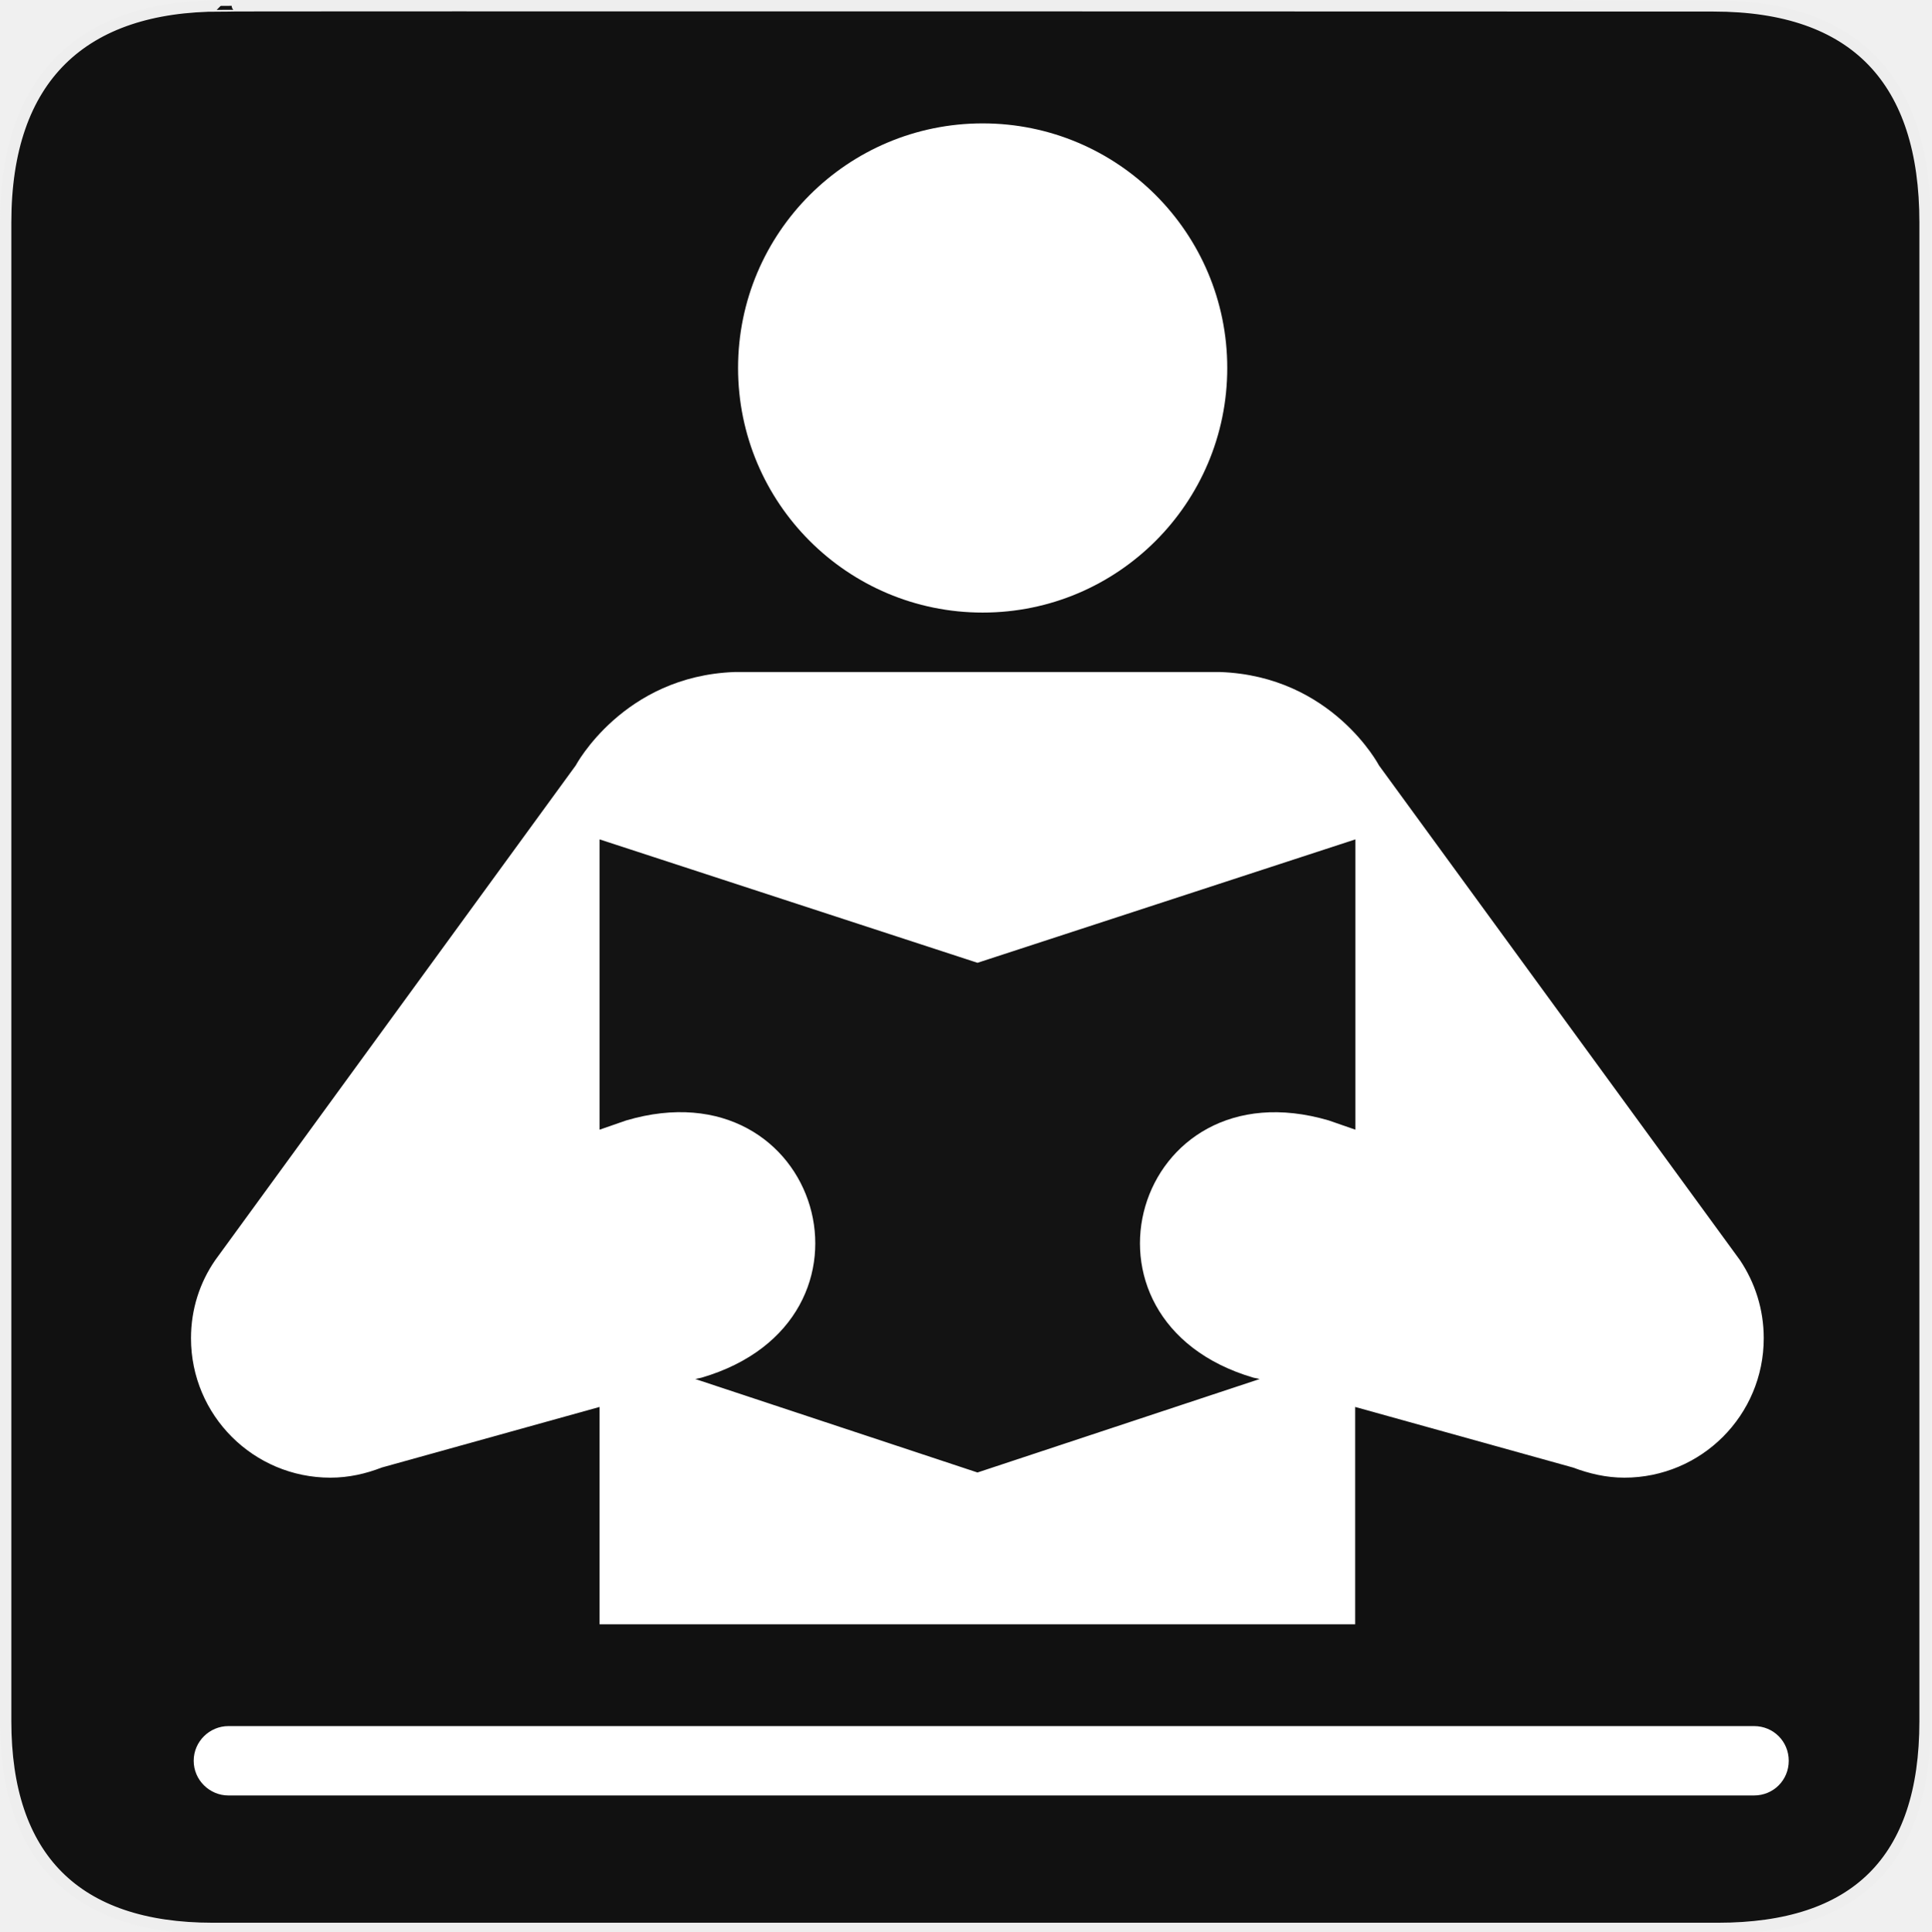
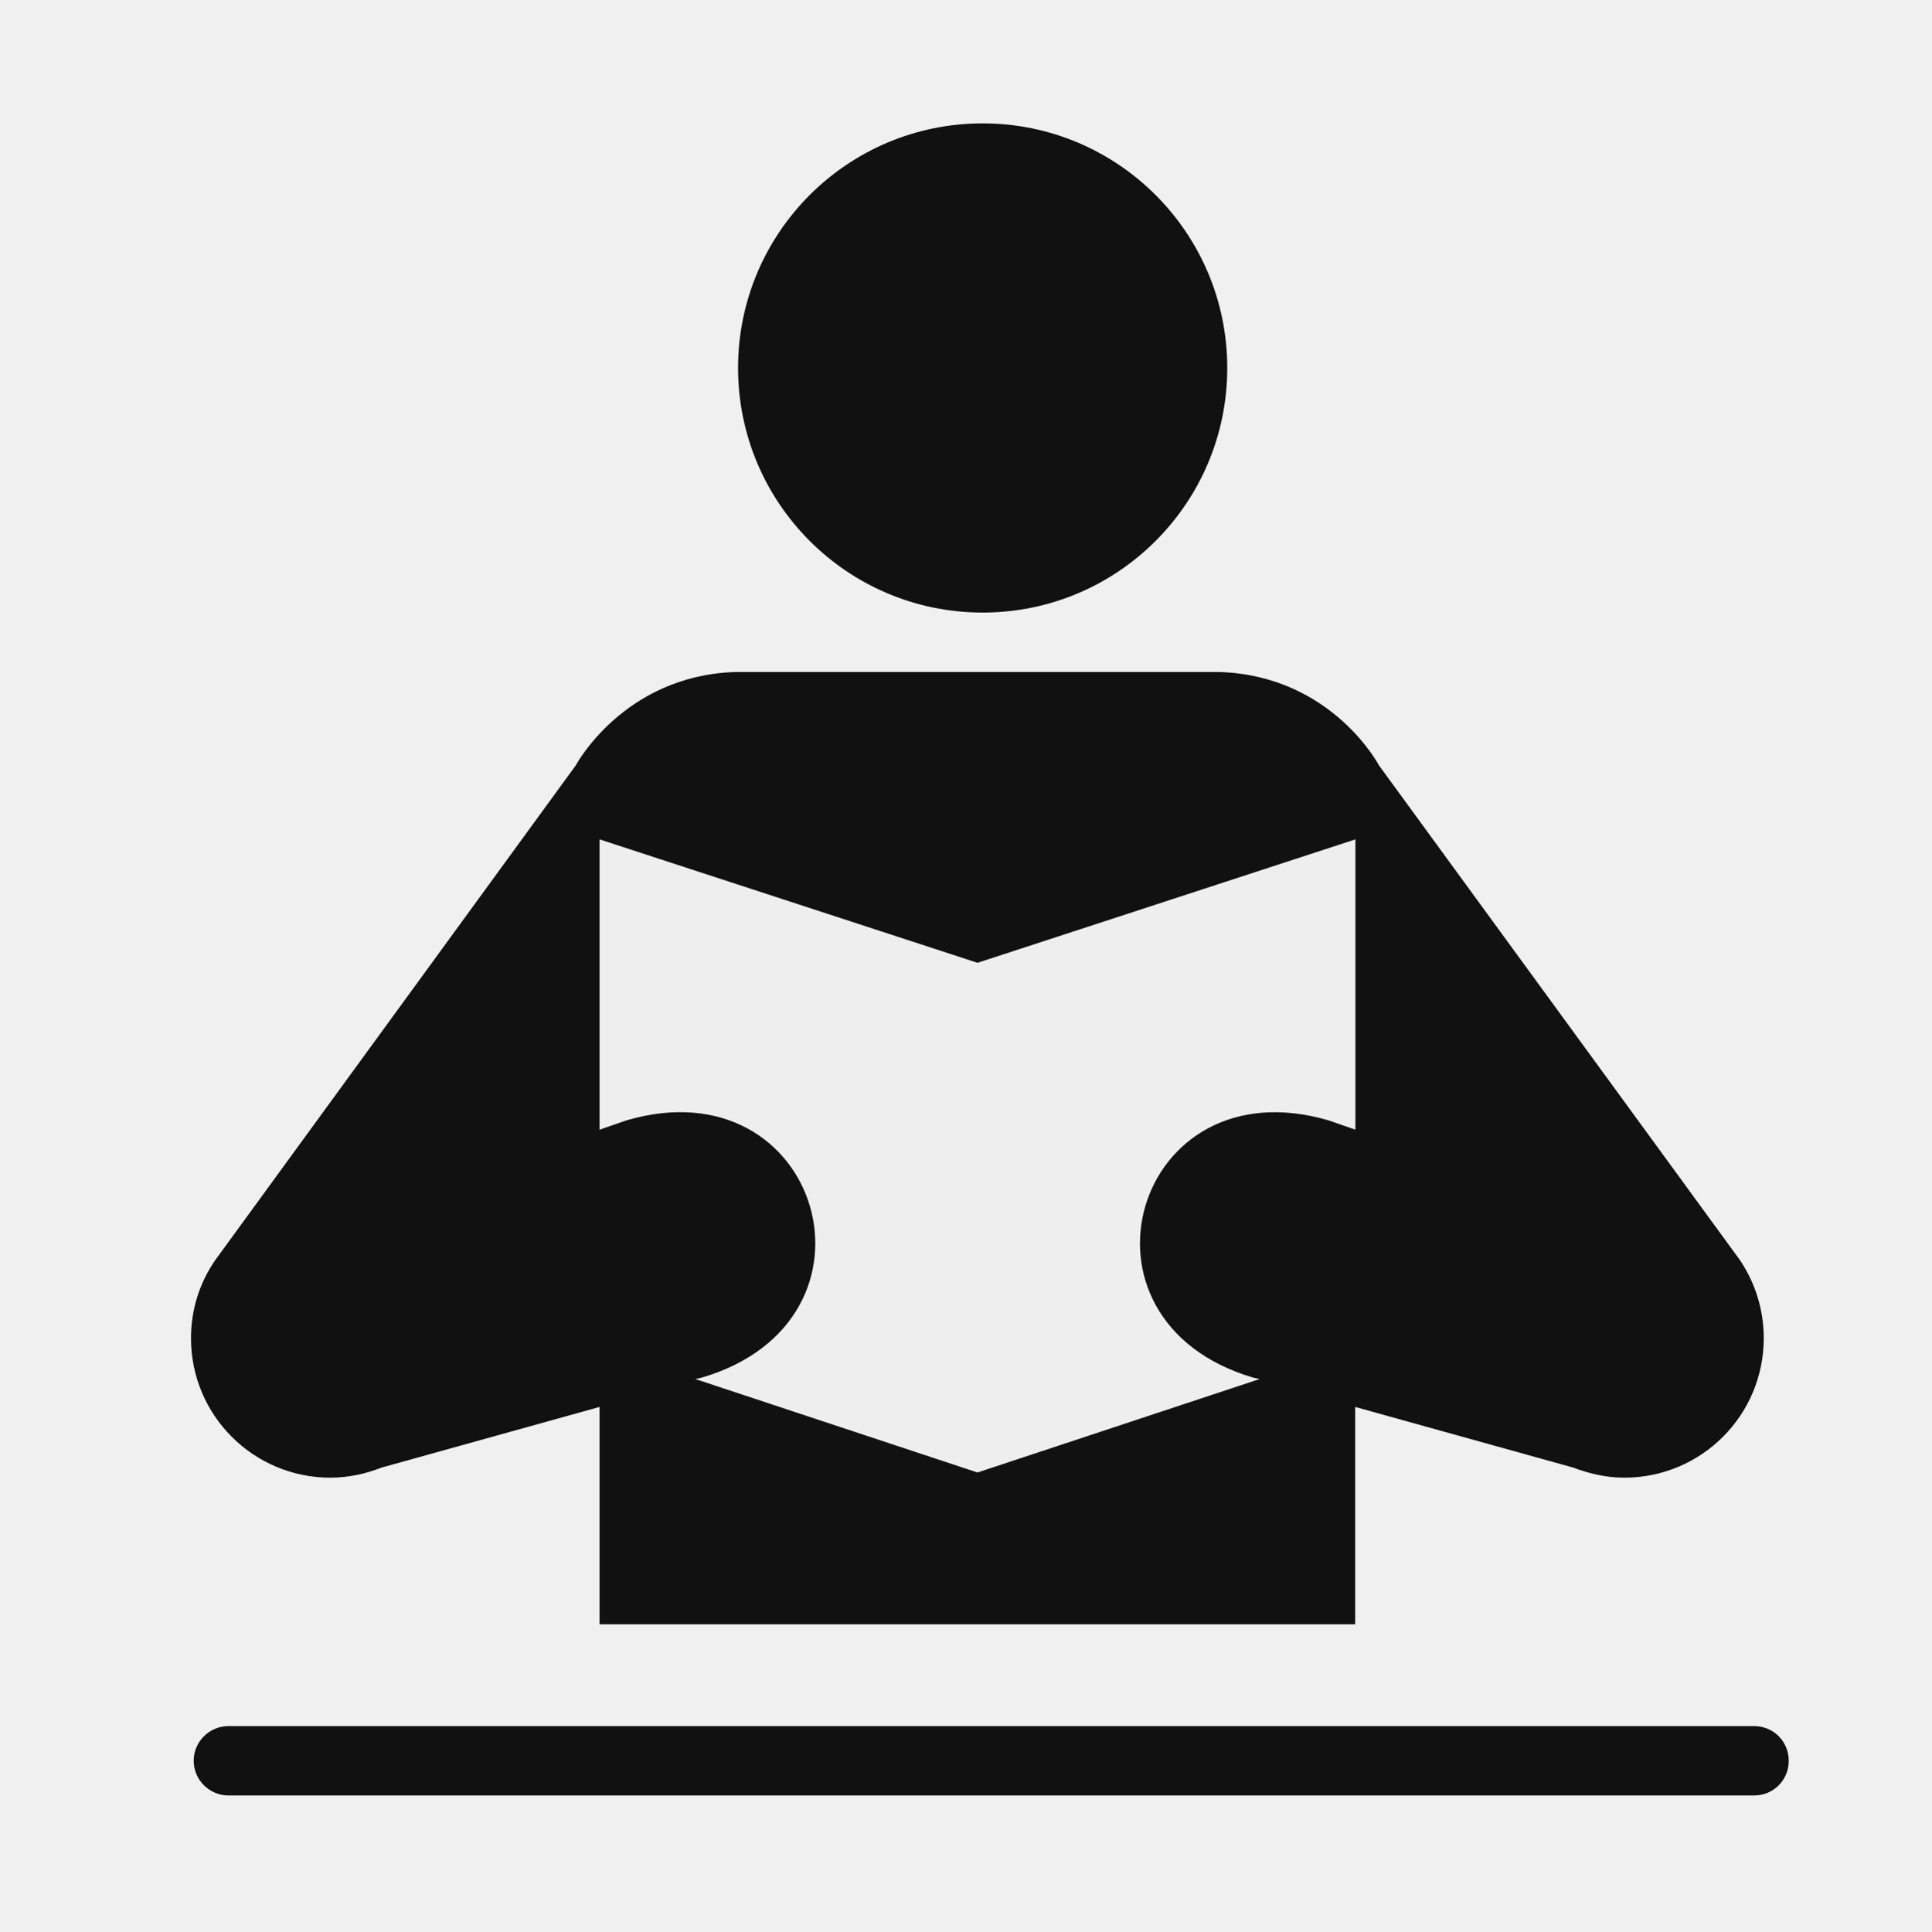
<svg xmlns="http://www.w3.org/2000/svg" xmlns:xlink="http://www.w3.org/1999/xlink" version="1.0" width="580" height="580" id="svg2">
  <defs id="defs4">
    <symbol viewBox="244.5 110 489 219.9" id="symbol-university">
      <path id="path4460" d="M79,43l57,119c0,0,21-96,104-96s124,106,124,106l43-133l82-17L0,17L79,43z" />
      <path id="path4462" d="M94,176l-21,39" stroke-width="20" stroke="#000000" fill="none" />
      <path id="path4464" d="M300,19c0,10.5-22.6,19-50.5,19S199,29.5,199,19s22.6-19,50.5-19S300,8.5,300,19z" />
      <path id="path4466" d="M112,216l-16-38L64,88c0,0-9-8-4-35s16-24,16-24" stroke-width="20" stroke="#000000" ill="none" />
    </symbol>
    <radialGradient gradientUnits="userSpaceOnUse" gradientTransform="scale(0.7935427,1.260172)" xlink:href="#linearGradient829" id="radialGradient874" cx="180.245" cy="198.419" r="101.58" fx="180.245" fy="198.419" />
    <linearGradient id="linearGradient829">
      <stop style="stop-color: rgb(255, 255, 255); stop-opacity: 0.342;" offset="0" id="stop830" />
      <stop style="stop-color: rgb(255, 255, 255); stop-opacity: 0;" offset="1" id="stop831" />
    </linearGradient>
    <radialGradient gradientUnits="userSpaceOnUse" gradientTransform="scale(1.007004,0.9930448)" xlink:href="#linearGradient829" id="radialGradient832" cx="360.851" cy="167.474" r="46.395" fx="360.851" fy="167.474" />
    <linearGradient id="linearGradient6826">
      <stop style="stop-color: rgb(255, 255, 255); stop-opacity: 0.342;" offset="0" id="stop6828" />
      <stop style="stop-color: rgb(255, 255, 255); stop-opacity: 0;" offset="1" id="stop6830" />
    </linearGradient>
    <linearGradient gradientUnits="userSpaceOnUse" gradientTransform="scale(0.7449136,1.342438)" xlink:href="#linearGradient855" id="linearGradient850" x1="465.294" y1="248.245" x2="463.271" y2="405.769" spreadMethod="pad" />
    <linearGradient id="linearGradient855">
      <stop style="stop-color: rgb(255, 255, 255); stop-opacity: 0;" offset="0" id="stop856" />
      <stop style="stop-color: rgb(255, 166, 23); stop-opacity: 0.733;" offset="1" id="stop857" />
    </linearGradient>
    <linearGradient gradientUnits="userSpaceOnUse" gradientTransform="scale(1.458616,0.6855814)" xlink:href="#linearGradient855" id="linearGradient854" x1="157.806" y1="120.962" x2="155.406" y2="231.635" />
    <linearGradient id="linearGradient6837">
      <stop style="stop-color: rgb(255, 255, 255); stop-opacity: 0;" offset="0" id="stop6839" />
      <stop style="stop-color: rgb(255, 166, 23); stop-opacity: 0.733;" offset="1" id="stop6841" />
    </linearGradient>
    <clipPath id="clipoutline2" clipPathUnits="userSpaceOnUse">
      <path d="m 55.8,12 0.76,0.16 c 8.84,-2.94 28.68,8.64 24.26,18.96 -1.12,1.62 -0.93,4.5 0.42,6.31 L 56.43,62.25 c -1.39,-1.39 -4.48,-1.36 -5.9,0 L 9.5,101.63 c -3.74,3.59 -0.8,6.64 0.78,8.25 l 7.36,7.36 c 1.61,1.6 5.86,3.76 8.88,0.56 L 65.24,76.99 c 1.35,-1.42 1.36,-4.47 0,-5.87 0,0 0.01,-0.02 0,-0.02 L 90.15,46.2 c 2.63,2.37 5.114,2.575 7.47,1.93 4.551,-1.245 7.087,3.207 9.81,6.46 l -1.23,1.21 c -1.82,1.84 -1.65,4.94 0.39,6.98 2.04,2.04 5.15,2.21 6.97,0.39 l 8.14,-8.13 c 1.82,-1.84 1.65,-4.94 -0.4,-6.97 -1.84,-1.85 -4.51,-2.09 -6.37,-0.77 -5.58,-6.26 -2.65,-7.2 -10.01,-15.35 L 91.13,17.86 C 81.2,8.12 68.3,8.13 55.8,12 z" id="outline2" />
    </clipPath>
  </defs>
  <g id="g1327">
-     <path d="M 66.275,1.768 C 24.94,1.768 1.704,23.139 1.704,66.804 L 1.704,516.927 C 1.704,557.771 22.599,579.156 63.896,579.156 L 515.92,579.156 C 557.227,579.156 578.149,558.841 578.149,516.927 L 578.149,66.804 C 578.149,24.203 557.227,1.768 514.628,1.768 C 514.624,1.768 66.133,1.625 66.275,1.768 z " style="fill:#111;stroke:#eee;stroke-width:3.408" id="path1329" />
+     <path d="M 66.275,1.768 C 24.94,1.768 1.704,23.139 1.704,66.804 L 1.704,516.927 C 1.704,557.771 22.599,579.156 63.896,579.156 L 515.92,579.156 C 557.227,579.156 578.149,558.841 578.149,516.927 L 578.149,66.804 C 578.149,24.203 557.227,1.768 514.628,1.768 C 514.624,1.768 66.133,1.625 66.275,1.768 z " style="fill:#111111;fill-opacity:0.0;stroke:#eeeeee;stroke-opacity:0.0;stroke-width:3.408" id="path1329" />
  </g>
  <g id="layer3" style="display:none;stroke:#757575;stroke-opacity:1" transform="matrix(48.14969,0,0,48.14969,-536.2733,-33.30675)">
    <rect style="fill:none;stroke:#757575;stroke-width:0.1;stroke-miterlimit:4;stroke-dasharray:none;stroke-opacity:1;display:inline" id="rect4134" width="10" height="10" x="1" y="1" />
    <rect style="fill:none;stroke:#757575;stroke-width:0.1;stroke-miterlimit:4;stroke-dasharray:none;stroke-opacity:1;display:inline" id="rect4136" width="8" height="8" x="2" y="2" />
  </g>
  <g id="g3338" transform="matrix(1.397328,-0.2437849,0.2437849,1.397328,-185.074,-56.18331)" />
-   <circle style="fill:#ffffff" transform="matrix(67.64196,0,0,67.64196,-1282.02,-13246.677)" cx="23.316" cy="197.469" r="1.086" id="circle2193" />
-   <path style="fill:#ffffff" d="m 366.482,201.83 c 33.618,1.218 47.688,28.071 47.688,28.071 l 108.43,148.609 c 4.464,6.697 7.102,14.678 7.102,23.404 0,23.134 -18.737,41.87 -41.87,41.87 -5.479,0 -10.552,-1.218 -15.422,-3.044 L 406.999,422.546 v 65.274 H 180.061 V 422.546 l -65.41,18.196 c -4.667,1.826 -9.876,3.044 -15.422,3.044 -23.134,0 -41.87,-18.737 -41.87,-41.87 0,-8.726 2.638,-16.708 7.238,-23.404 L 172.891,229.901 c 0,0 14.272,-26.854 47.688,-28.071 h 145.904 z m -72.918,240.4 0,0 84.755,-28.071 -1.894,-0.406 c -58.375,-17.181 -35.715,-94.428 22.66,-77.247 l 7.982,2.773 v -87.19 l -113.503,37.068 -113.503,-37.068 v 87.19 l 7.982,-2.773 c 58.375,-17.249 81.238,60.066 22.66,77.247 l -1.894,0.406 84.755,28.071 0,0 z" id="path2195" />
-   <path style="fill:#ffffff" d="m 526.793,539.228 c 5.817,0 10.417,-4.6 10.417,-10.417 l 0,0 c 0,-5.817 -4.6,-10.417 -10.417,-10.417 H 68.587 c -5.614,0 -10.417,4.6 -10.417,10.417 l 0,0 c 0,5.817 4.803,10.417 10.417,10.417 H 526.793 z" id="path2197" />
-   <path id="path17688" d="m 366.482,201.83 c 33.618,1.218 47.688,28.071 47.688,28.071 l 108.43,148.609 c 4.464,6.697 7.102,14.678 7.102,23.404 0,23.134 -18.737,41.87 -41.87,41.87 -5.479,0 -10.552,-1.218 -15.422,-3.044 l -65.41,-18.196 0,65.274 -226.939,0 0,-65.274 -65.41,18.196 c -4.667,1.826 -9.876,3.044 -15.422,3.044 -23.134,0 -41.87,-18.737 -41.87,-41.87 0,-8.726 2.638,-16.708 7.238,-23.404 L 172.891,229.901 c 0,0 14.272,-26.854 47.688,-28.071 z" style="fill:#ffffff;opacity:0.01" />
+   <circle style="fill:#111111" transform="matrix(67.64196,0,0,67.64196,-1282.02,-13246.677)" cx="23.316" cy="197.469" r="1.086" id="circle2193" />
+   <path style="fill:#111111" d="m 366.482,201.83 c 33.618,1.218 47.688,28.071 47.688,28.071 l 108.43,148.609 c 4.464,6.697 7.102,14.678 7.102,23.404 0,23.134 -18.737,41.87 -41.87,41.87 -5.479,0 -10.552,-1.218 -15.422,-3.044 L 406.999,422.546 v 65.274 H 180.061 V 422.546 l -65.41,18.196 c -4.667,1.826 -9.876,3.044 -15.422,3.044 -23.134,0 -41.87,-18.737 -41.87,-41.87 0,-8.726 2.638,-16.708 7.238,-23.404 L 172.891,229.901 c 0,0 14.272,-26.854 47.688,-28.071 h 145.904 z m -72.918,240.4 0,0 84.755,-28.071 -1.894,-0.406 c -58.375,-17.181 -35.715,-94.428 22.66,-77.247 l 7.982,2.773 v -87.19 l -113.503,37.068 -113.503,-37.068 v 87.19 l 7.982,-2.773 c 58.375,-17.249 81.238,60.066 22.66,77.247 l -1.894,0.406 84.755,28.071 0,0 z" id="path2195" />
+   <path style="fill:#111111" d="m 526.793,539.228 c 5.817,0 10.417,-4.6 10.417,-10.417 l 0,0 c 0,-5.817 -4.6,-10.417 -10.417,-10.417 H 68.587 c -5.614,0 -10.417,4.6 -10.417,10.417 l 0,0 c 0,5.817 4.803,10.417 10.417,10.417 H 526.793 z" id="path2197" />
+   <path id="path17688" d="m 366.482,201.83 c 33.618,1.218 47.688,28.071 47.688,28.071 l 108.43,148.609 c 4.464,6.697 7.102,14.678 7.102,23.404 0,23.134 -18.737,41.87 -41.87,41.87 -5.479,0 -10.552,-1.218 -15.422,-3.044 l -65.41,-18.196 0,65.274 -226.939,0 0,-65.274 -65.41,18.196 c -4.667,1.826 -9.876,3.044 -15.422,3.044 -23.134,0 -41.87,-18.737 -41.87,-41.87 0,-8.726 2.638,-16.708 7.238,-23.404 L 172.891,229.901 c 0,0 14.272,-26.854 47.688,-28.071 z" style="fill:#111111;opacity:0.01" />
</svg>
